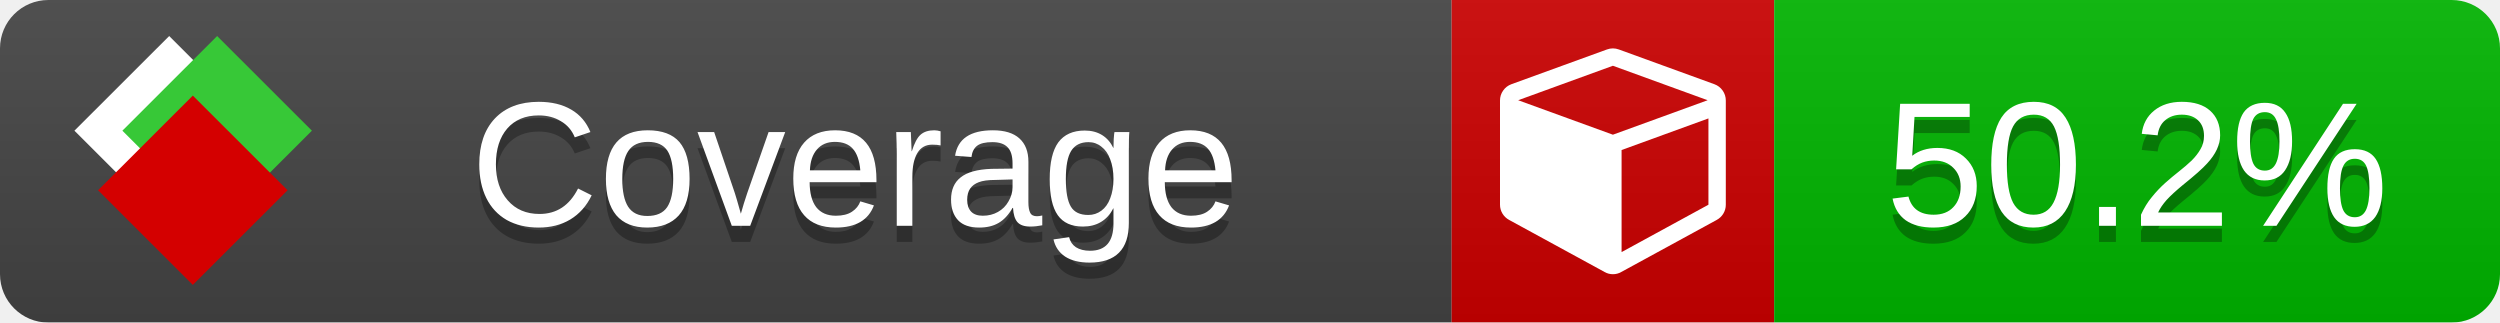
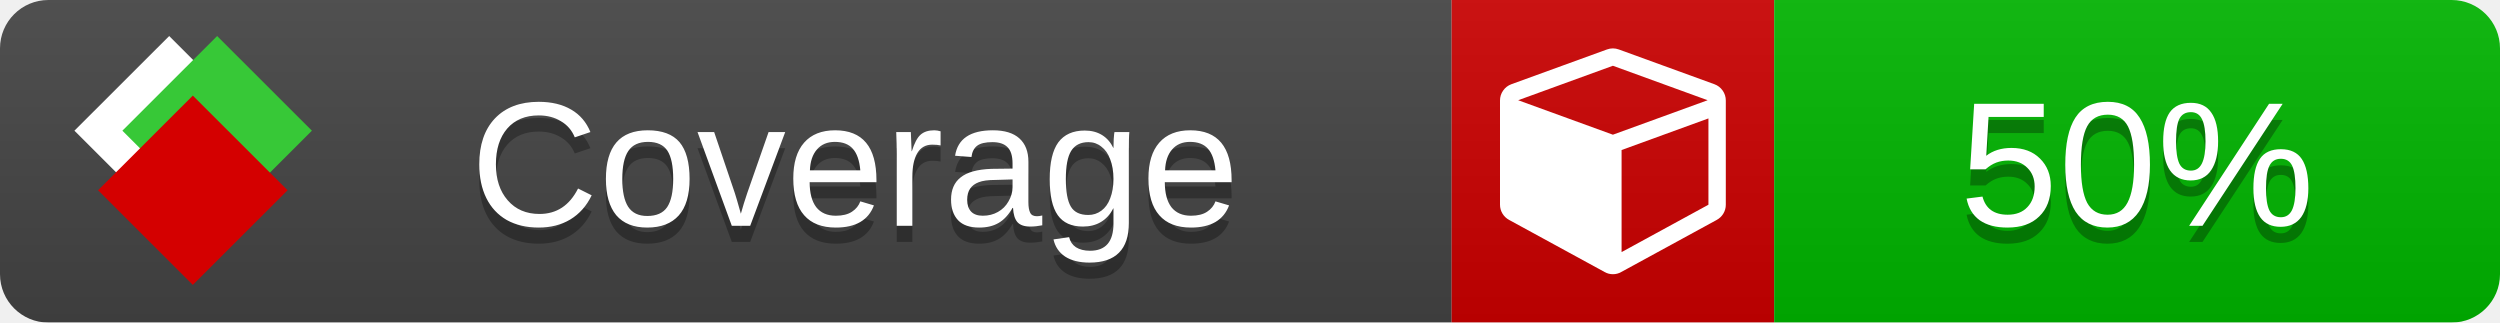
<svg xmlns="http://www.w3.org/2000/svg" xmlns:xlink="http://www.w3.org/1999/xlink" width="155" height="20">
  <style type="text/css">
          
            @keyframes fade1 {
                0% { visibility: visible; opacity: 1; }
               27% { visibility: visible; opacity: 1; }
               33% { visibility: hidden; opacity: 0; }
               60% { visibility: hidden; opacity: 0; }
               66% { visibility: hidden; opacity: 0; }
               93% { visibility: hidden; opacity: 0; }
              100% { visibility: visible; opacity: 1; }
            }
            @keyframes fade2 {
                0% { visibility: hidden; opacity: 0; }
               27% { visibility: hidden; opacity: 0; }
               33% { visibility: visible; opacity: 1; }
               60% { visibility: visible; opacity: 1; }
               66% { visibility: hidden; opacity: 0; }
               93% { visibility: hidden; opacity: 0; }
              100% { visibility: hidden; opacity: 0; }
            }
            @keyframes fade3 {
                0% { visibility: hidden; opacity: 0; }
               27% { visibility: hidden; opacity: 0; }
               33% { visibility: hidden; opacity: 0; }
               60% { visibility: hidden; opacity: 0; }
               66% { visibility: visible; opacity: 1; }
               93% { visibility: visible; opacity: 1; }
              100% { visibility: hidden; opacity: 0; }
            }
            .linecoverage {
                animation-duration: 15s;
                animation-name: fade1;
                animation-iteration-count: infinite;
            }
            .branchcoverage {
                animation-duration: 15s;
                animation-name: fade2;
                animation-iteration-count: infinite;
            }
            .methodcoverage {
                animation-duration: 15s;
                animation-name: fade3;
                animation-iteration-count: infinite;
            }
          
    </style>
  <defs>
    <linearGradient id="gradient" x2="0" y2="100%">
      <stop offset="0" stop-color="#bbb" stop-opacity=".1" />
      <stop offset="1" stop-opacity=".1" />
    </linearGradient>
    <linearGradient id="c">
      <stop offset="0" stop-color="#d40000" />
      <stop offset="1" stop-color="#ff2a2a" />
    </linearGradient>
    <linearGradient id="a">
      <stop offset="0" stop-color="#e0e0de" />
      <stop offset="1" stop-color="#fff" />
    </linearGradient>
    <linearGradient id="b">
      <stop offset="0" stop-color="#37c837" />
      <stop offset="1" stop-color="#217821" />
    </linearGradient>
    <linearGradient xlink:href="#a" id="e" x1="106.44" x2="69.96" y1="-11.96" y2="-46.84" gradientTransform="matrix(-.8426 -.00045 -.00045 -.8426 -94.27 -75.82)" gradientUnits="userSpaceOnUse" />
    <linearGradient xlink:href="#b" id="f" x1="56.19" x2="77.97" y1="-23.45" y2="10.62" gradientTransform="matrix(.8426 .00045 .00045 .8426 94.27 75.82)" gradientUnits="userSpaceOnUse" />
    <linearGradient xlink:href="#c" id="g" x1="79.98" x2="132.9" y1="10.79" y2="10.79" gradientTransform="matrix(.8426 .00045 .00045 .8426 94.27 75.82)" gradientUnits="userSpaceOnUse" />
    <mask id="mask">
      <rect width="155" height="20" rx="3" fill="#fff" />
    </mask>
    <g id="icon" transform="matrix(.04486 0 0 .04481 -.48 -.63)">
      <rect width="52.92" height="52.92" x="-109.72" y="-27.13" fill="url(#e)" transform="rotate(-135)" />
      <rect width="52.92" height="52.92" x="70.19" y="-39.18" fill="url(#f)" transform="rotate(45)" />
      <rect width="52.92" height="52.92" x="80.05" y="-15.74" fill="url(#g)" transform="rotate(45)" />
    </g>
  </defs>
  <g mask="url(#mask)">
    <rect x="0" y="0" width="90" height="20" fill="#444" />
    <rect x="90" y="0" width="20" height="20" fill="#c00" />
    <rect x="110" y="0" width="45" height="20" fill="#00B600" />
    <rect x="0" y="0" width="155" height="20" fill="url(#gradient)" />
  </g>
  <g>
    <path class="" fill="#fff" d="m 100.538,15.629 5.385,-2.936 v -5.351 l -5.385,1.96 z M 100,8.351 105.873,6.214 100,4.077 94.127,6.214 Z m 7,-2.12 v 6.462 q 0,0.294 -0.151,0.547 -0.151,0.252 -0.412,0.395 l -5.923,3.231 q -0.236,0.135 -0.513,0.135 -0.278,0 -0.513,-0.135 l -5.923,-3.231 Q 93.303,13.492 93.151,13.239 93,12.987 93,12.692 v -6.462 q 0,-0.337 0.194,-0.614 0.194,-0.278 0.513,-0.395 l 5.923,-2.154 q 0.185,-0.067 0.37,-0.067 0.185,0 0.37,0.067 l 5.923,2.154 q 0.32,0.118 0.513,0.395 Q 107,5.894 107,6.231 Z" />
  </g>
  <g fill="#fff" text-anchor="middle" font-family="Verdana,Arial,Geneva,sans-serif" font-size="11">
    <a xlink:href="https://github.com/danielpalme/ReportGenerator" target="_top">
      <use xlink:href="#icon" transform="translate(3,1) scale(3.5)" />
    </a>
    <text x="53" y="15" fill="#010101" fill-opacity=".3">Coverage</text>
    <text x="53" y="14" fill="#fff">Coverage</text>
-     <text class="" x="132.5" y="15" fill="#010101" fill-opacity=".3">50.2%</text>
-     <text class="" x="132.5" y="14">50.2%</text>
+     <text class="" x="132.5" y="15" fill="#010101" fill-opacity=".3">50%</text>
+     <text class="" x="132.5" y="14">50%</text>
  </g>
  <g>
    <rect class="" x="90" y="0" width="65" height="20" fill-opacity="0" />
  </g>
</svg>
